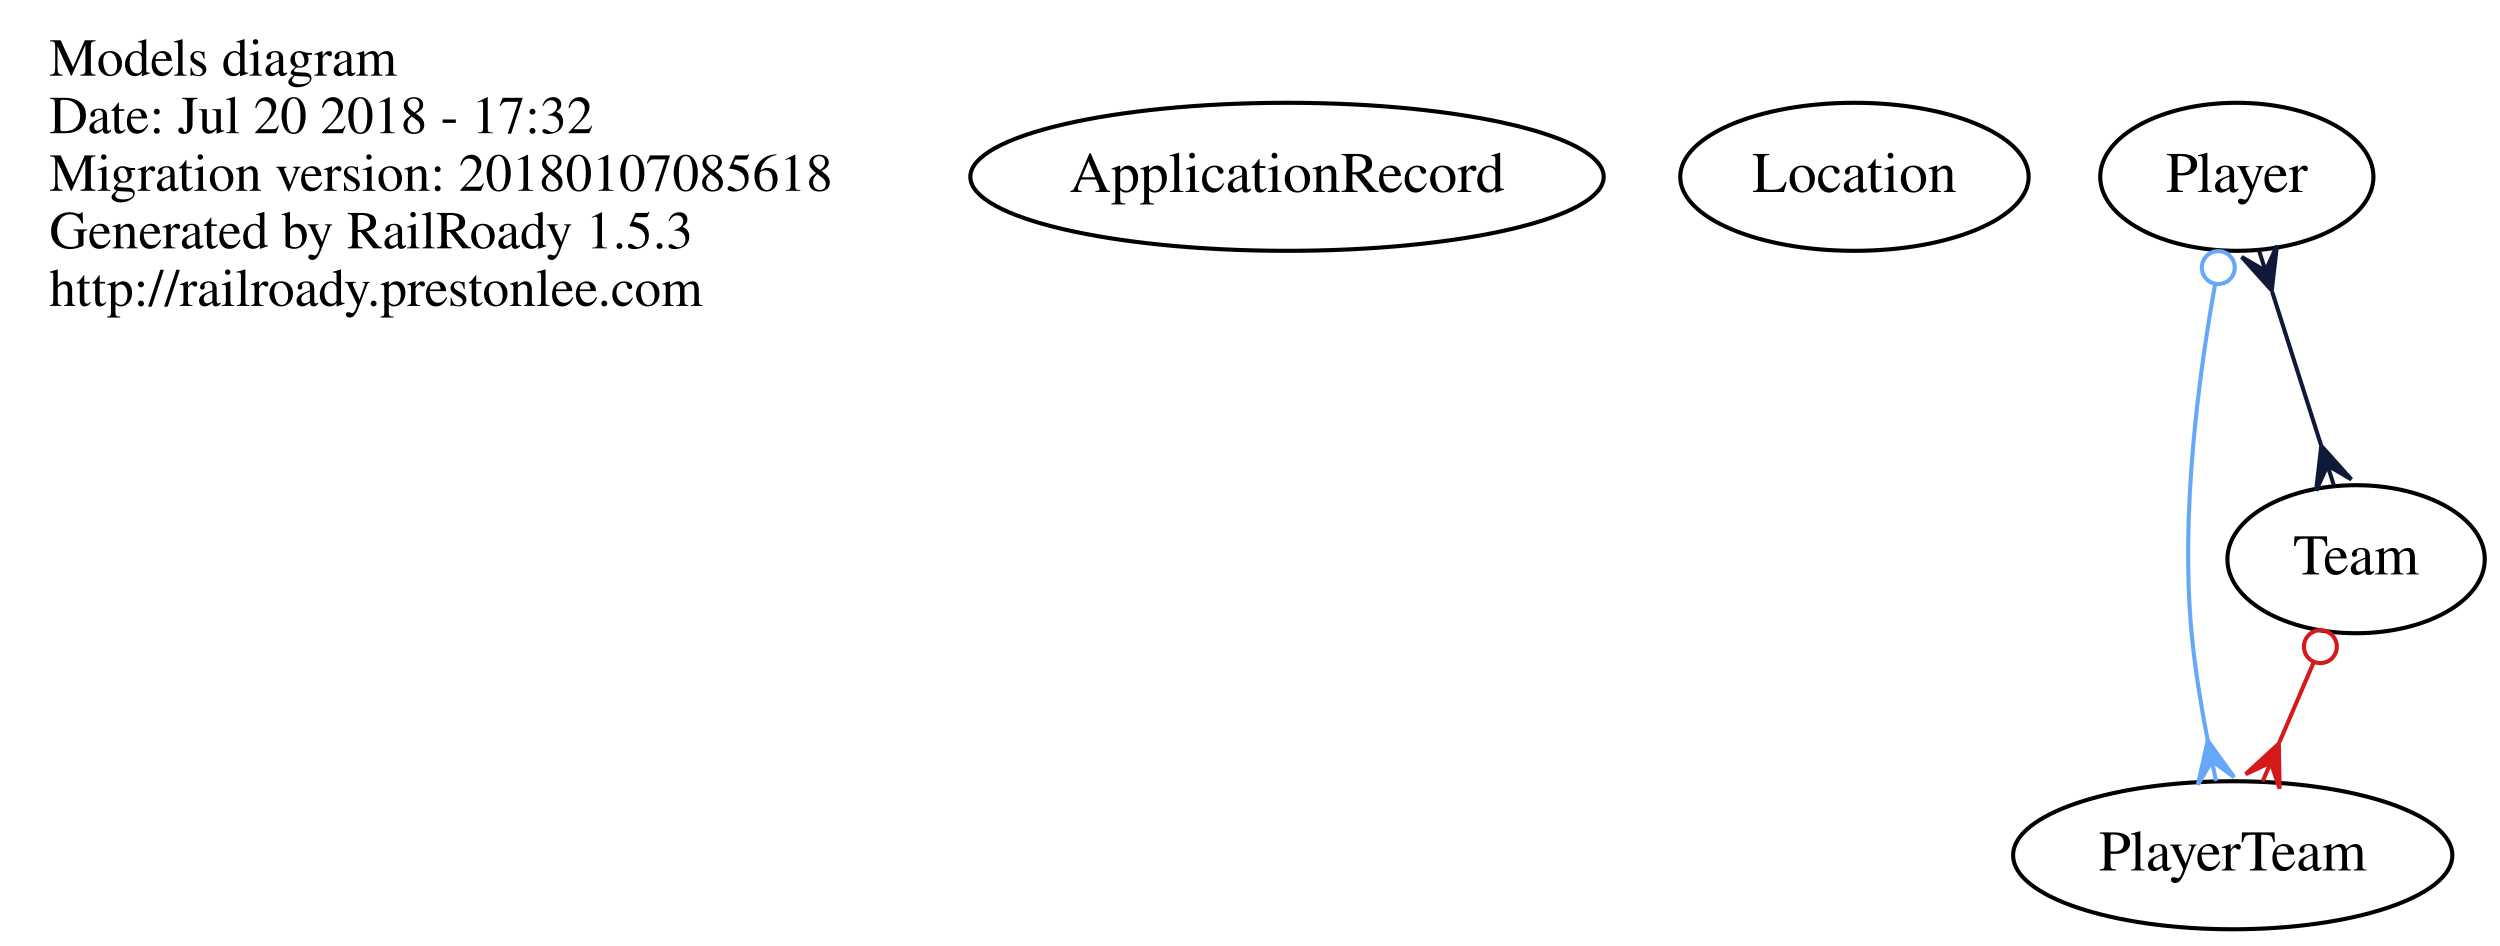
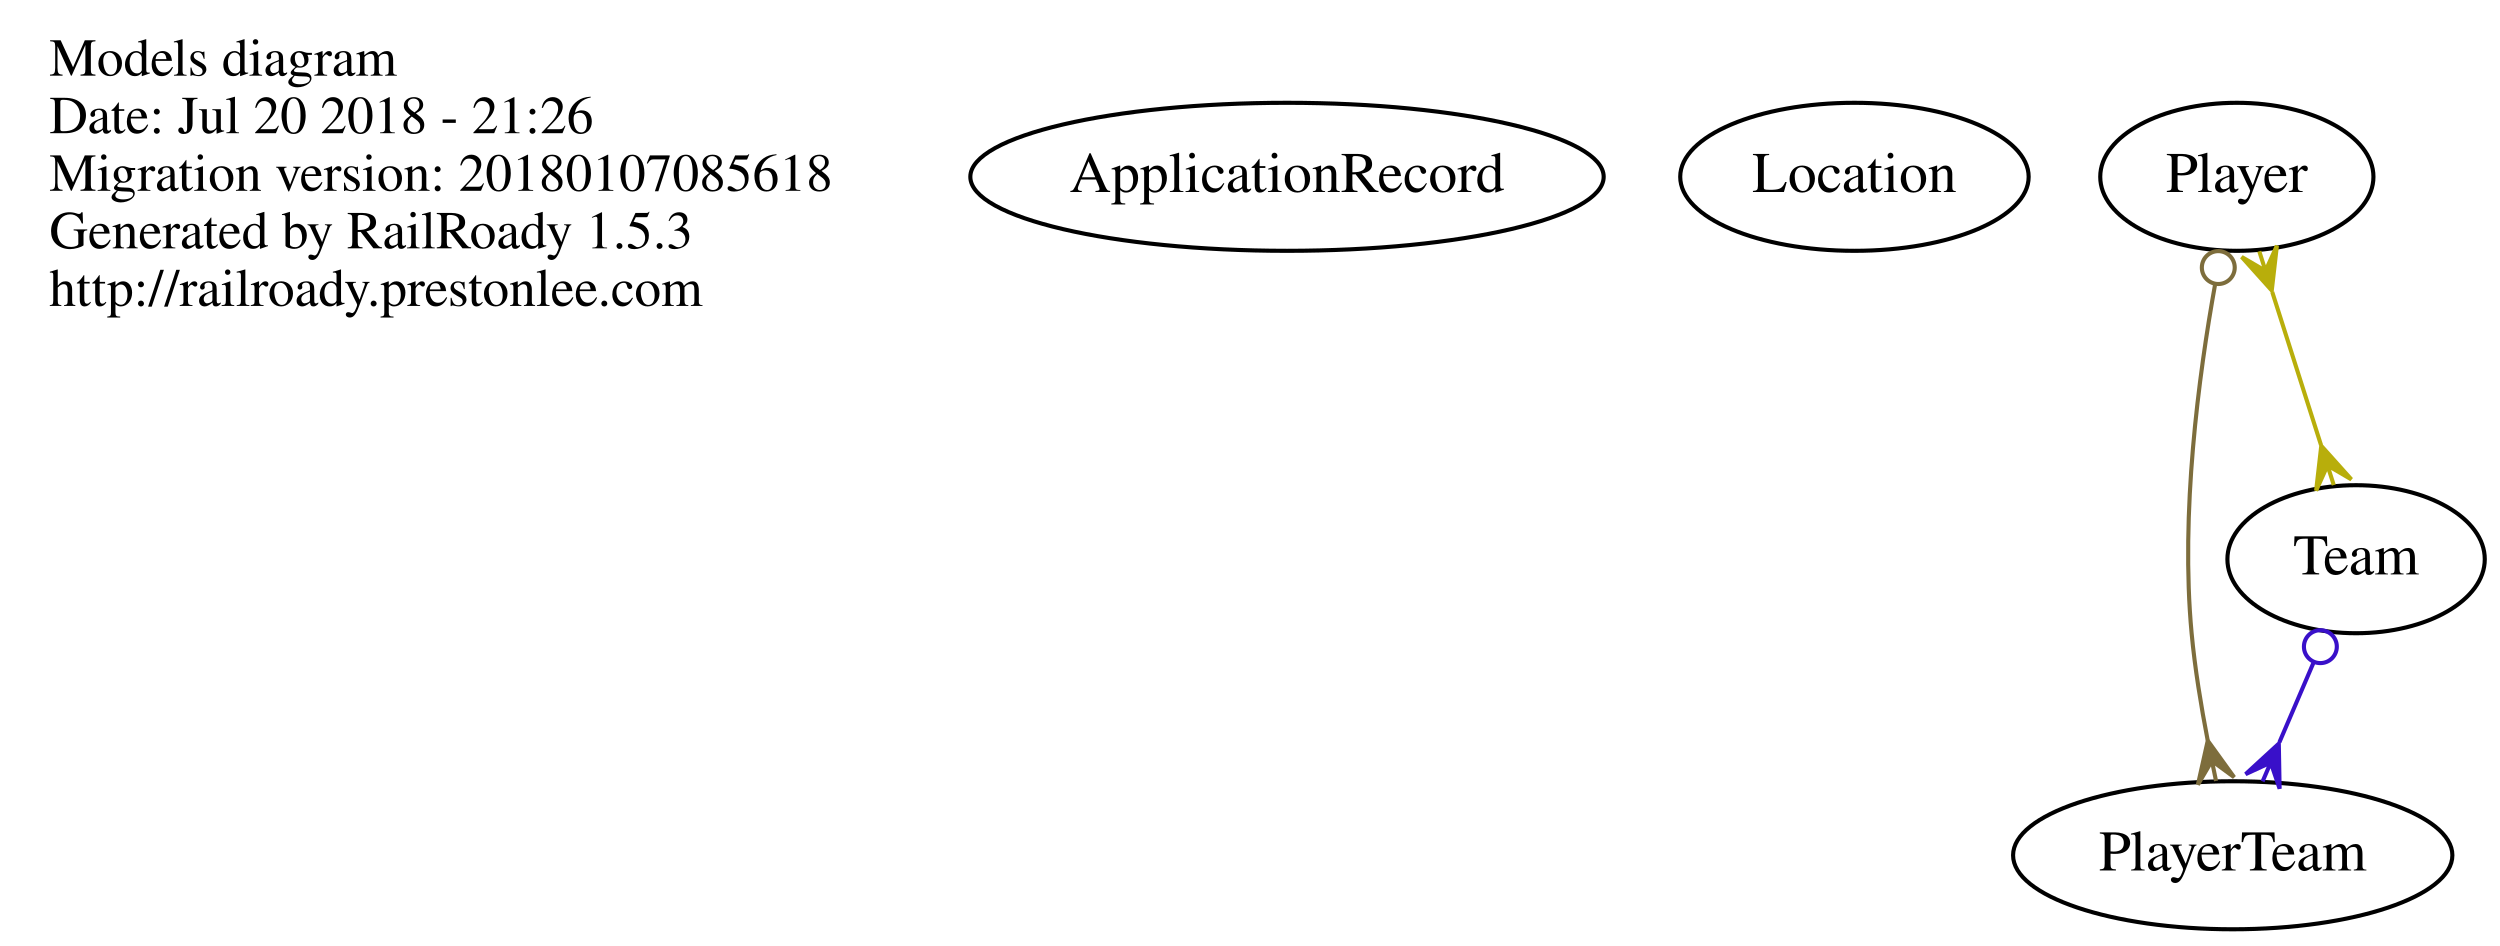
<svg xmlns="http://www.w3.org/2000/svg" width="608pt" height="230pt" viewBox="0.00 0.00 608.00 230.00">
  <g id="graph0" class="graph" transform="scale(1 1) rotate(0) translate(4 226)">
    <polygon fill="none" stroke="none" points="-4,4 -4,-226 604,-226 604,4 -4,4" />
    <g id="node1" class="node">
      <text text-anchor="start" x="8" y="-207.6" font-family="Times,serif" font-size="13.00">Models diagram</text>
-       <text text-anchor="start" x="8" y="-193.6" font-family="Times,serif" font-size="13.00">Date: Jul 20 2018 - 17:32</text>
+       <text text-anchor="start" x="8" y="-193.6" font-family="Times,serif" font-size="13.00">Date: Jul 20 2018 - 21:26</text>
      <text text-anchor="start" x="8" y="-179.6" font-family="Times,serif" font-size="13.00">Migration version: 20180107085618</text>
      <text text-anchor="start" x="8" y="-165.6" font-family="Times,serif" font-size="13.00">Generated by RailRoady 1.5.3</text>
      <text text-anchor="start" x="8" y="-151.6" font-family="Times,serif" font-size="13.00">http://railroady.prestonlee.com</text>
    </g>
    <g id="node2" class="node">
      <ellipse fill="none" stroke="black" cx="309" cy="-183" rx="77.015" ry="18" />
      <text text-anchor="middle" x="309" y="-179.3" font-family="Times,serif" font-size="14.00">ApplicationRecord</text>
    </g>
    <g id="node3" class="node">
      <ellipse fill="none" stroke="black" cx="447" cy="-183" rx="42.37" ry="18" />
      <text text-anchor="middle" x="447" y="-179.3" font-family="Times,serif" font-size="14.00">Location</text>
    </g>
    <g id="node4" class="node">
      <ellipse fill="none" stroke="black" cx="540" cy="-183" rx="33.221" ry="18" />
      <text text-anchor="middle" x="540" y="-179.3" font-family="Times,serif" font-size="14.00">Player</text>
    </g>
    <g id="node5" class="node">
      <ellipse fill="none" stroke="black" cx="539" cy="-18" rx="53.418" ry="18" />
      <text text-anchor="middle" x="539" y="-14.3" font-family="Times,serif" font-size="14.00">PlayerTeam</text>
    </g>
    <g id="edge1" class="edge">
-       <path fill="none" stroke="#67a7f8" d="M534.725,-156.895C530.701,-134.605 526.275,-101.144 529,-72 529.797,-63.478 531.3,-54.285 532.903,-45.986" />
-       <ellipse fill="none" stroke="#67a7f8" cx="535.488" cy="-160.928" rx="4" ry="4" />
-       <polygon fill="#67a7f8" stroke="#67a7f8" points="532.927,-45.866 539.349,-36.977 533.934,-40.968 534.941,-36.071 534.941,-36.071 534.941,-36.071 533.934,-40.968 530.533,-35.165 532.927,-45.866 532.927,-45.866" />
+       <path fill="none" stroke="#7d6d3c" d="M534.725,-156.895C530.701,-134.605 526.275,-101.144 529,-72 529.797,-63.478 531.3,-54.285 532.903,-45.986" />
+       <ellipse fill="none" stroke="#7d6d3c" cx="535.488" cy="-160.928" rx="4" ry="4" />
+       <polygon fill="#7d6d3c" stroke="#7d6d3c" points="532.927,-45.866 539.349,-36.977 533.934,-40.968 534.941,-36.071 534.941,-36.071 534.941,-36.071 533.934,-40.968 530.533,-35.165 532.927,-45.866 532.927,-45.866" />
    </g>
    <g id="node6" class="node">
      <ellipse fill="none" stroke="black" cx="569" cy="-90" rx="31.297" ry="18" />
      <text text-anchor="middle" x="569" y="-86.3" font-family="Times,serif" font-size="14.00">Team</text>
    </g>
    <g id="edge2" class="edge">
-       <path fill="none" stroke="#111938" d="M548.608,-154.988C552.358,-143.221 556.741,-129.467 560.481,-117.732" />
-       <polygon fill="#111938" stroke="#111938" points="548.491,-155.356 541.167,-163.517 546.973,-160.12 545.455,-164.884 545.455,-164.884 545.455,-164.884 546.973,-160.12 549.742,-166.25 548.491,-155.356 548.491,-155.356" />
-       <polygon fill="#111938" stroke="#111938" points="560.533,-117.568 567.857,-109.406 562.052,-112.804 563.57,-108.04 563.57,-108.04 563.57,-108.04 562.052,-112.804 559.282,-106.673 560.533,-117.568 560.533,-117.568" />
+       <path fill="none" stroke="#b8ae0b" d="M548.608,-154.988C552.358,-143.221 556.741,-129.467 560.481,-117.732" />
+       <polygon fill="#b8ae0b" stroke="#b8ae0b" points="548.491,-155.356 541.167,-163.517 546.973,-160.12 545.455,-164.884 545.455,-164.884 545.455,-164.884 546.973,-160.12 549.742,-166.25 548.491,-155.356 548.491,-155.356" />
+       <polygon fill="#b8ae0b" stroke="#b8ae0b" points="560.533,-117.568 567.857,-109.406 562.052,-112.804 563.57,-108.04 563.57,-108.04 563.57,-108.04 562.052,-112.804 559.282,-106.673 560.533,-117.568 560.533,-117.568" />
    </g>
    <g id="edge3" class="edge">
-       <path fill="none" stroke="#d41a1a" d="M558.619,-64.778C555.947,-58.544 553.059,-51.805 550.341,-45.463" />
-       <ellipse fill="none" stroke="#d41a1a" cx="560.315" cy="-68.734" rx="4" ry="4" />
-       <polygon fill="#d41a1a" stroke="#d41a1a" points="550.206,-45.148 550.403,-34.184 548.237,-40.552 546.267,-35.956 546.267,-35.956 546.267,-35.956 548.237,-40.552 542.131,-37.729 550.206,-45.148 550.206,-45.148" />
+       <path fill="none" stroke="#3910c9" d="M558.619,-64.778C555.947,-58.544 553.059,-51.805 550.341,-45.463" />
+       <ellipse fill="none" stroke="#3910c9" cx="560.315" cy="-68.734" rx="4" ry="4" />
+       <polygon fill="#3910c9" stroke="#3910c9" points="550.206,-45.148 550.403,-34.184 548.237,-40.552 546.267,-35.956 546.267,-35.956 546.267,-35.956 548.237,-40.552 542.131,-37.729 550.206,-45.148 550.206,-45.148" />
    </g>
  </g>
</svg>
